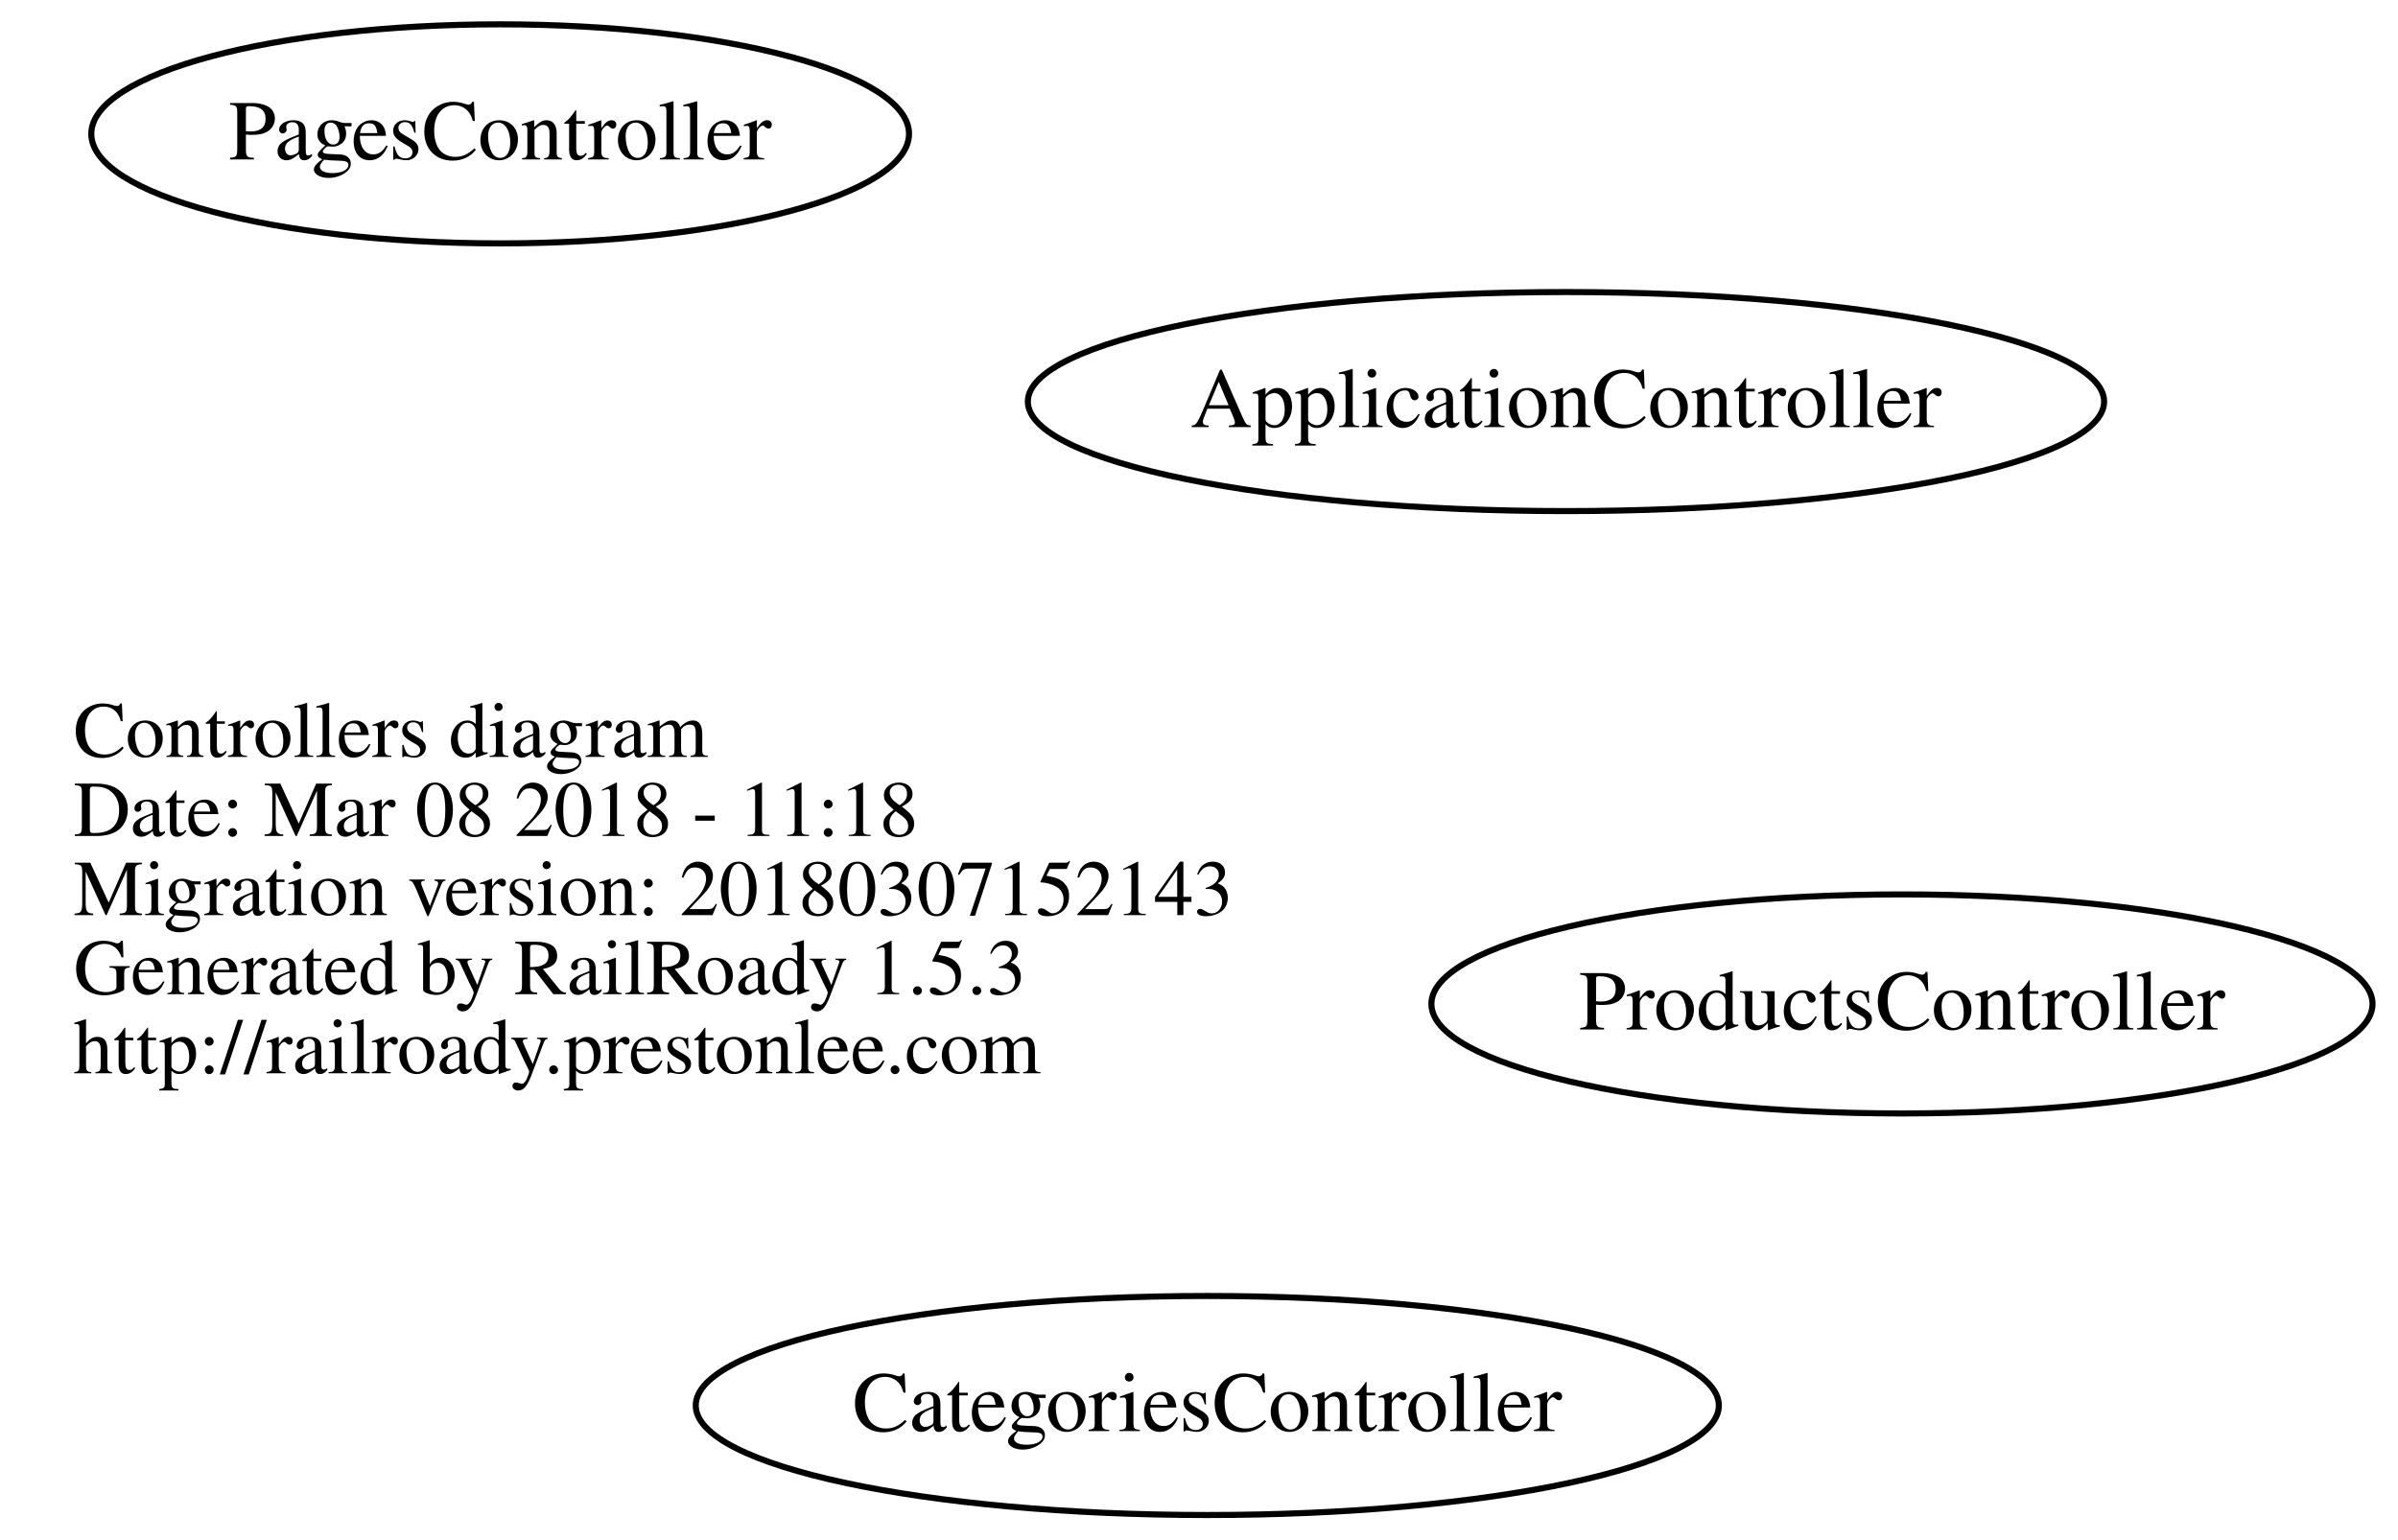
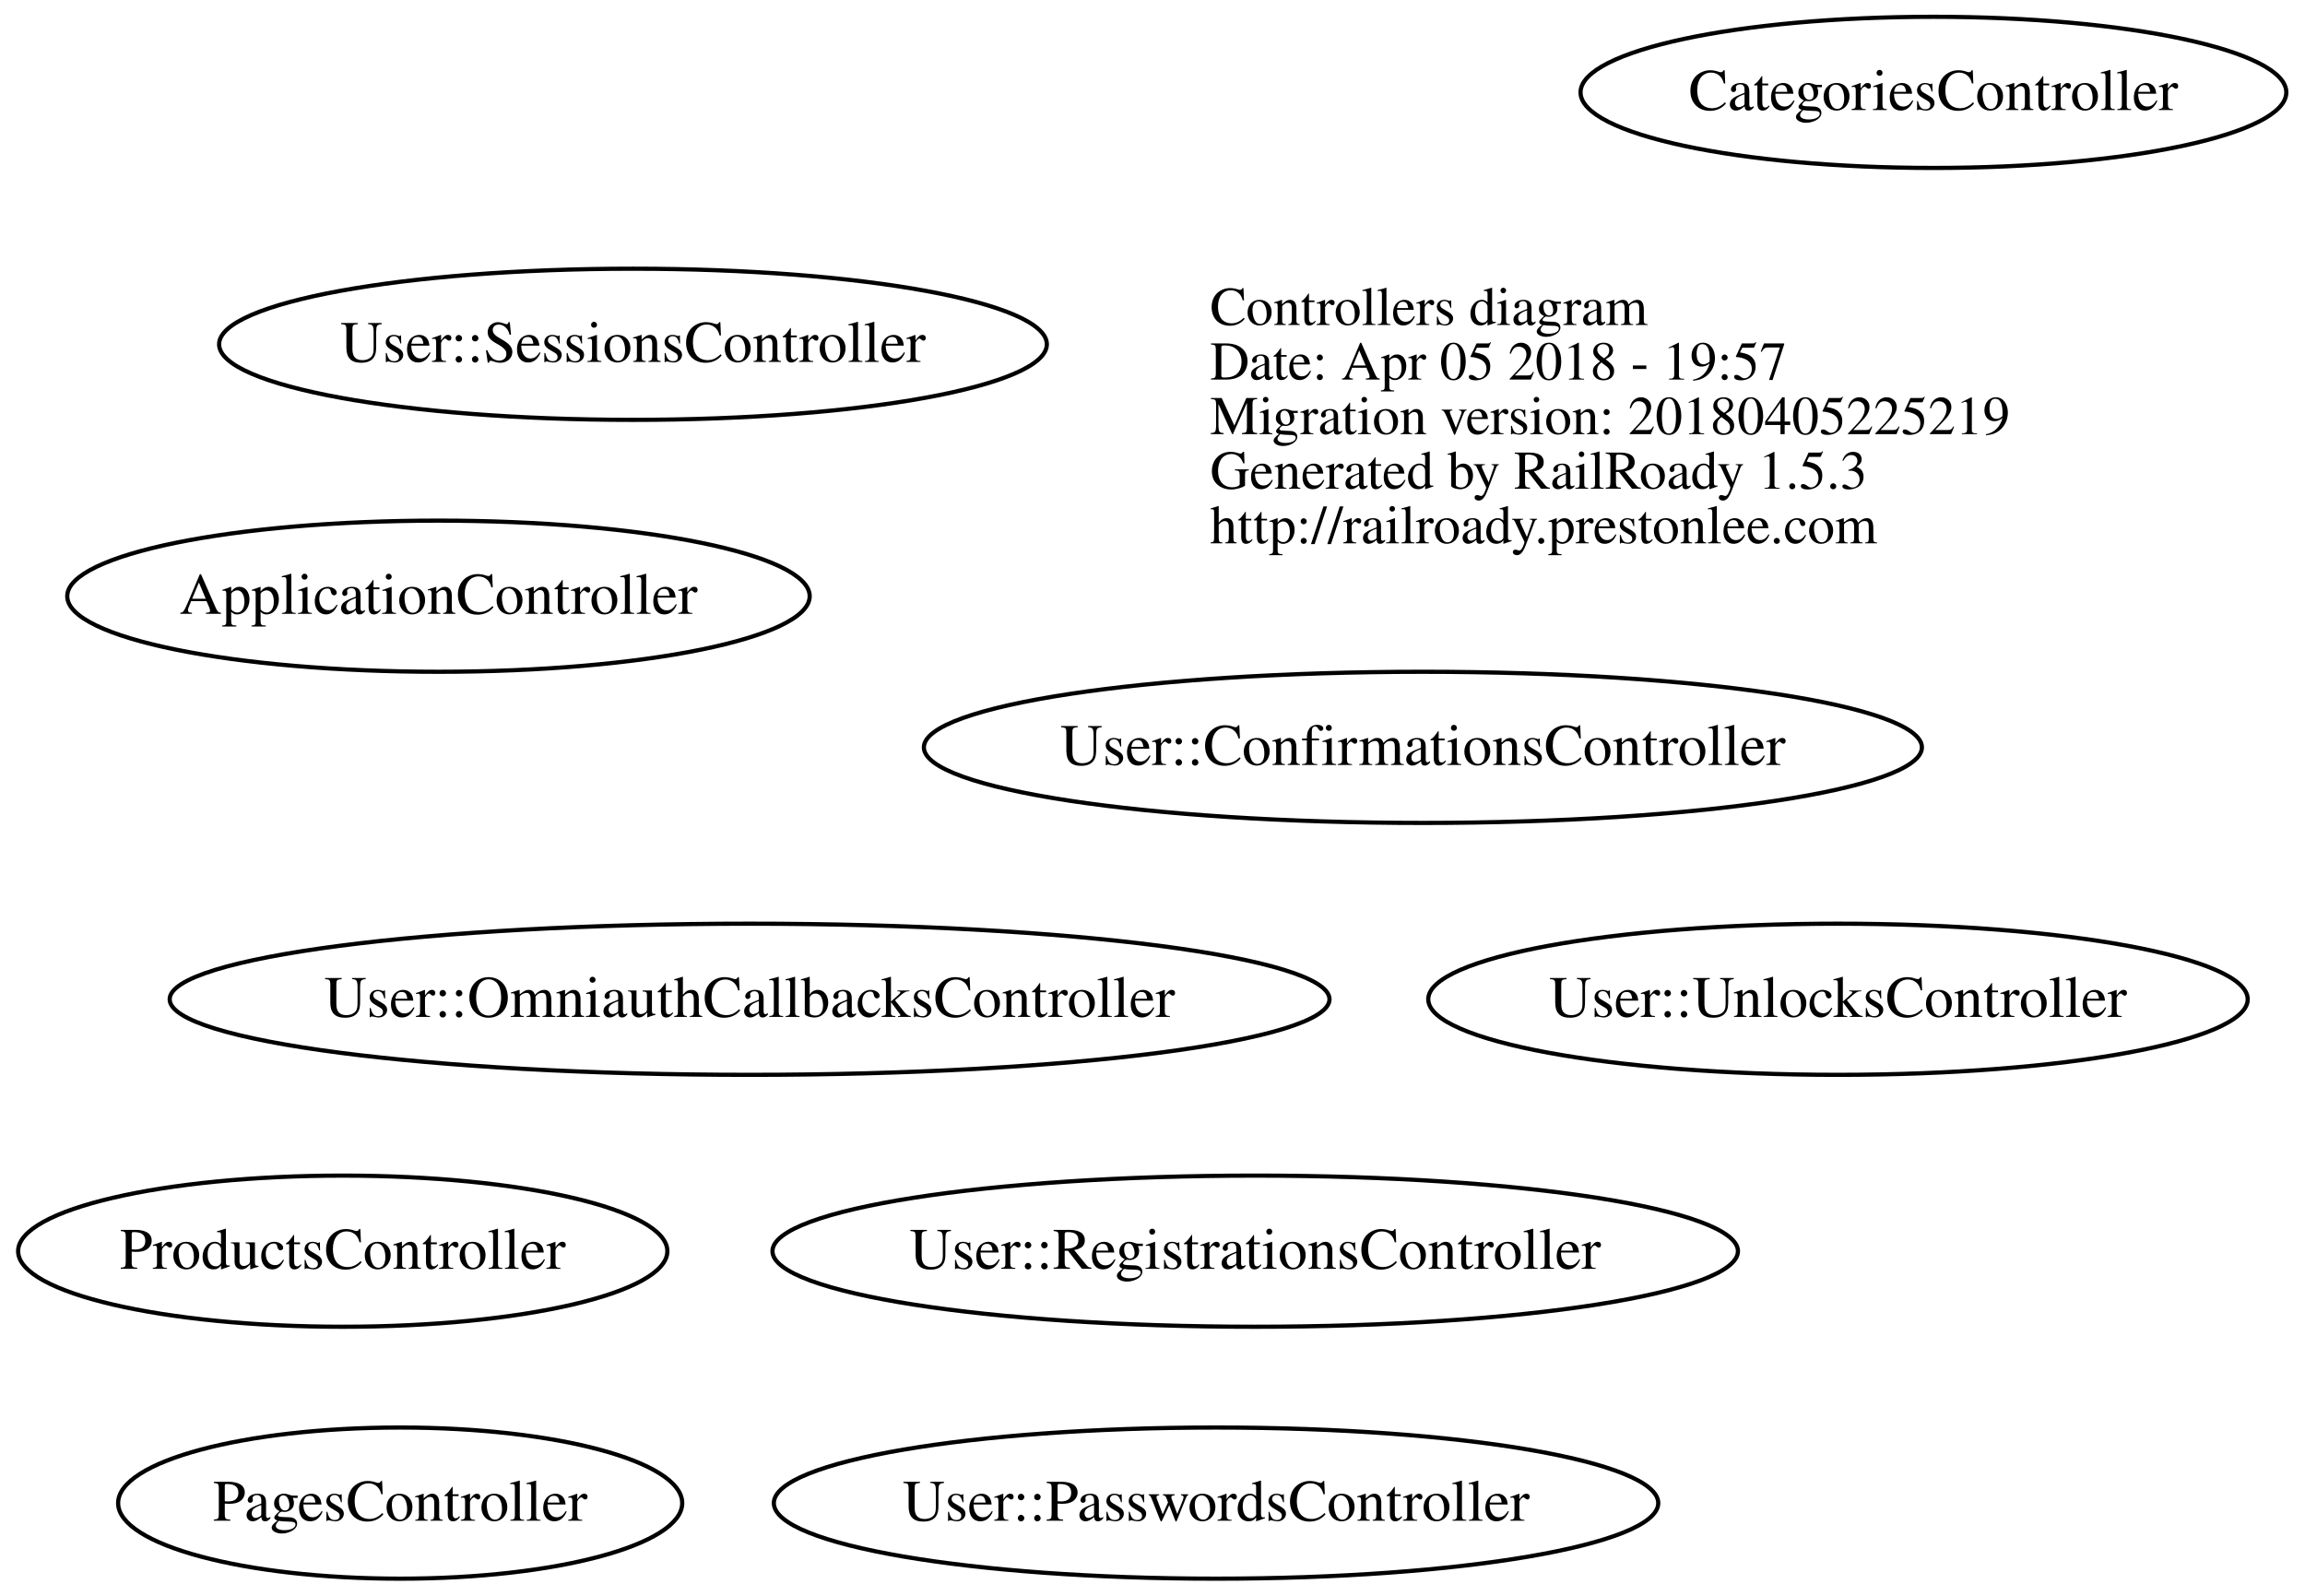
- <svg xmlns="http://www.w3.org/2000/svg" width="394pt" height="253pt" viewBox="0.00 0.00 393.82 253.00">
-   <g id="graph0" class="graph" transform="scale(1 1) rotate(0) translate(4 249)">
-     <polygon fill="transparent" stroke="transparent" points="-4,4 -4,-249 389.817,-249 389.817,4 -4,4" />
+ <svg xmlns="http://www.w3.org/2000/svg" width="549pt" height="380pt" viewBox="0.00 0.00 548.55 380.00">
+   <g id="graph0" class="graph" transform="scale(1 1) rotate(0) translate(4 376)">
+     <polygon fill="transparent" stroke="transparent" points="-4,4 -4,-376 544.549,-376 544.549,4 -4,4" />
    <g id="node1" class="node">
-       <text text-anchor="start" x="8" y="-124.6" font-family="Times,serif" font-size="13.00" fill="#000000">Controllers diagram</text>
-       <text text-anchor="start" x="8" y="-111.6" font-family="Times,serif" font-size="13.00" fill="#000000">Date: Mar 08 2018 - 11:18</text>
-       <text text-anchor="start" x="8" y="-98.6" font-family="Times,serif" font-size="13.00" fill="#000000">Migration version: 20180307152143</text>
-       <text text-anchor="start" x="8" y="-85.6" font-family="Times,serif" font-size="13.00" fill="#000000">Generated by RailRoady 1.5.3</text>
-       <text text-anchor="start" x="8" y="-72.6" font-family="Times,serif" font-size="13.00" fill="#000000">http://railroady.prestonlee.com</text>
+       <text text-anchor="start" x="284" y="-298.6" font-family="Times,serif" font-size="13.00" fill="#000000">Controllers diagram</text>
+       <text text-anchor="start" x="284" y="-285.6" font-family="Times,serif" font-size="13.00" fill="#000000">Date: Apr 05 2018 - 19:57</text>
+       <text text-anchor="start" x="284" y="-272.6" font-family="Times,serif" font-size="13.00" fill="#000000">Migration version: 20180405225219</text>
+       <text text-anchor="start" x="284" y="-259.6" font-family="Times,serif" font-size="13.00" fill="#000000">Generated by RailRoady 1.5.3</text>
+       <text text-anchor="start" x="284" y="-246.6" font-family="Times,serif" font-size="13.00" fill="#000000">http://railroady.prestonlee.com</text>
    </g>
    <g id="node2" class="node">
-       <ellipse fill="none" stroke="#000000" cx="253.208" cy="-183" rx="88.417" ry="18" />
-       <text text-anchor="middle" x="253.208" y="-178.8" font-family="Times,serif" font-size="14.00" fill="#000000">ApplicationController</text>
+       <ellipse fill="none" stroke="#000000" cx="100.208" cy="-234" rx="88.417" ry="18" />
+       <text text-anchor="middle" x="100.208" y="-229.8" font-family="Times,serif" font-size="14.00" fill="#000000">ApplicationController</text>
    </g>
    <g id="node3" class="node">
-       <ellipse fill="none" stroke="#000000" cx="194.274" cy="-18" rx="84.05" ry="18" />
-       <text text-anchor="middle" x="194.274" y="-13.8" font-family="Times,serif" font-size="14.00" fill="#000000">CategoriesController</text>
+       <ellipse fill="none" stroke="#000000" cx="456.274" cy="-354" rx="84.05" ry="18" />
+       <text text-anchor="middle" x="456.274" y="-349.8" font-family="Times,serif" font-size="14.00" fill="#000000">CategoriesController</text>
    </g>
    <g id="node4" class="node">
-       <ellipse fill="none" stroke="#000000" cx="78.088" cy="-227" rx="67.177" ry="18" />
-       <text text-anchor="middle" x="78.088" y="-222.8" font-family="Times,serif" font-size="14.00" fill="#000000">PagesController</text>
+       <ellipse fill="none" stroke="#000000" cx="91.088" cy="-18" rx="67.177" ry="18" />
+       <text text-anchor="middle" x="91.088" y="-13.8" font-family="Times,serif" font-size="14.00" fill="#000000">PagesController</text>
    </g>
    <g id="node5" class="node">
-       <ellipse fill="none" stroke="#000000" cx="308.409" cy="-84" rx="77.317" ry="18" />
-       <text text-anchor="middle" x="308.409" y="-79.8" font-family="Times,serif" font-size="14.00" fill="#000000">ProductsController</text>
+       <ellipse fill="none" stroke="#000000" cx="174.311" cy="-138" rx="138.123" ry="18" />
+       <text text-anchor="middle" x="174.311" y="-133.8" font-family="Times,serif" font-size="14.00" fill="#000000">User::OmniauthCallbacksController</text>
+     </g>
+     <g id="node6" class="node">
+       <ellipse fill="none" stroke="#000000" cx="285.412" cy="-18" rx="105.323" ry="18" />
+       <text text-anchor="middle" x="285.412" y="-13.8" font-family="Times,serif" font-size="14.00" fill="#000000">User::PasswordsController</text>
+     </g>
+     <g id="node7" class="node">
+       <ellipse fill="none" stroke="#000000" cx="146.537" cy="-294" rx="98.574" ry="18" />
+       <text text-anchor="middle" x="146.537" y="-289.8" font-family="Times,serif" font-size="14.00" fill="#000000">User::SessionsController</text>
+     </g>
+     <g id="node8" class="node">
+       <ellipse fill="none" stroke="#000000" cx="433.544" cy="-138" rx="97.588" ry="18" />
+       <text text-anchor="middle" x="433.544" y="-133.8" font-family="Times,serif" font-size="14.00" fill="#000000">User::UnlocksController</text>
+     </g>
+     <g id="node9" class="node">
+       <ellipse fill="none" stroke="#000000" cx="334.677" cy="-198" rx="118.854" ry="18" />
+       <text text-anchor="middle" x="334.677" y="-193.8" font-family="Times,serif" font-size="14.00" fill="#000000">User::ConfirmationsController</text>
+     </g>
+     <g id="node10" class="node">
+       <ellipse fill="none" stroke="#000000" cx="294.739" cy="-78" rx="114.978" ry="18" />
+       <text text-anchor="middle" x="294.739" y="-73.8" font-family="Times,serif" font-size="14.00" fill="#000000">User::RegistrationsController</text>
+     </g>
+     <g id="node11" class="node">
+       <ellipse fill="none" stroke="#000000" cx="77.409" cy="-78" rx="77.317" ry="18" />
+       <text text-anchor="middle" x="77.409" y="-73.8" font-family="Times,serif" font-size="14.00" fill="#000000">ProductsController</text>
    </g>
  </g>
</svg>
